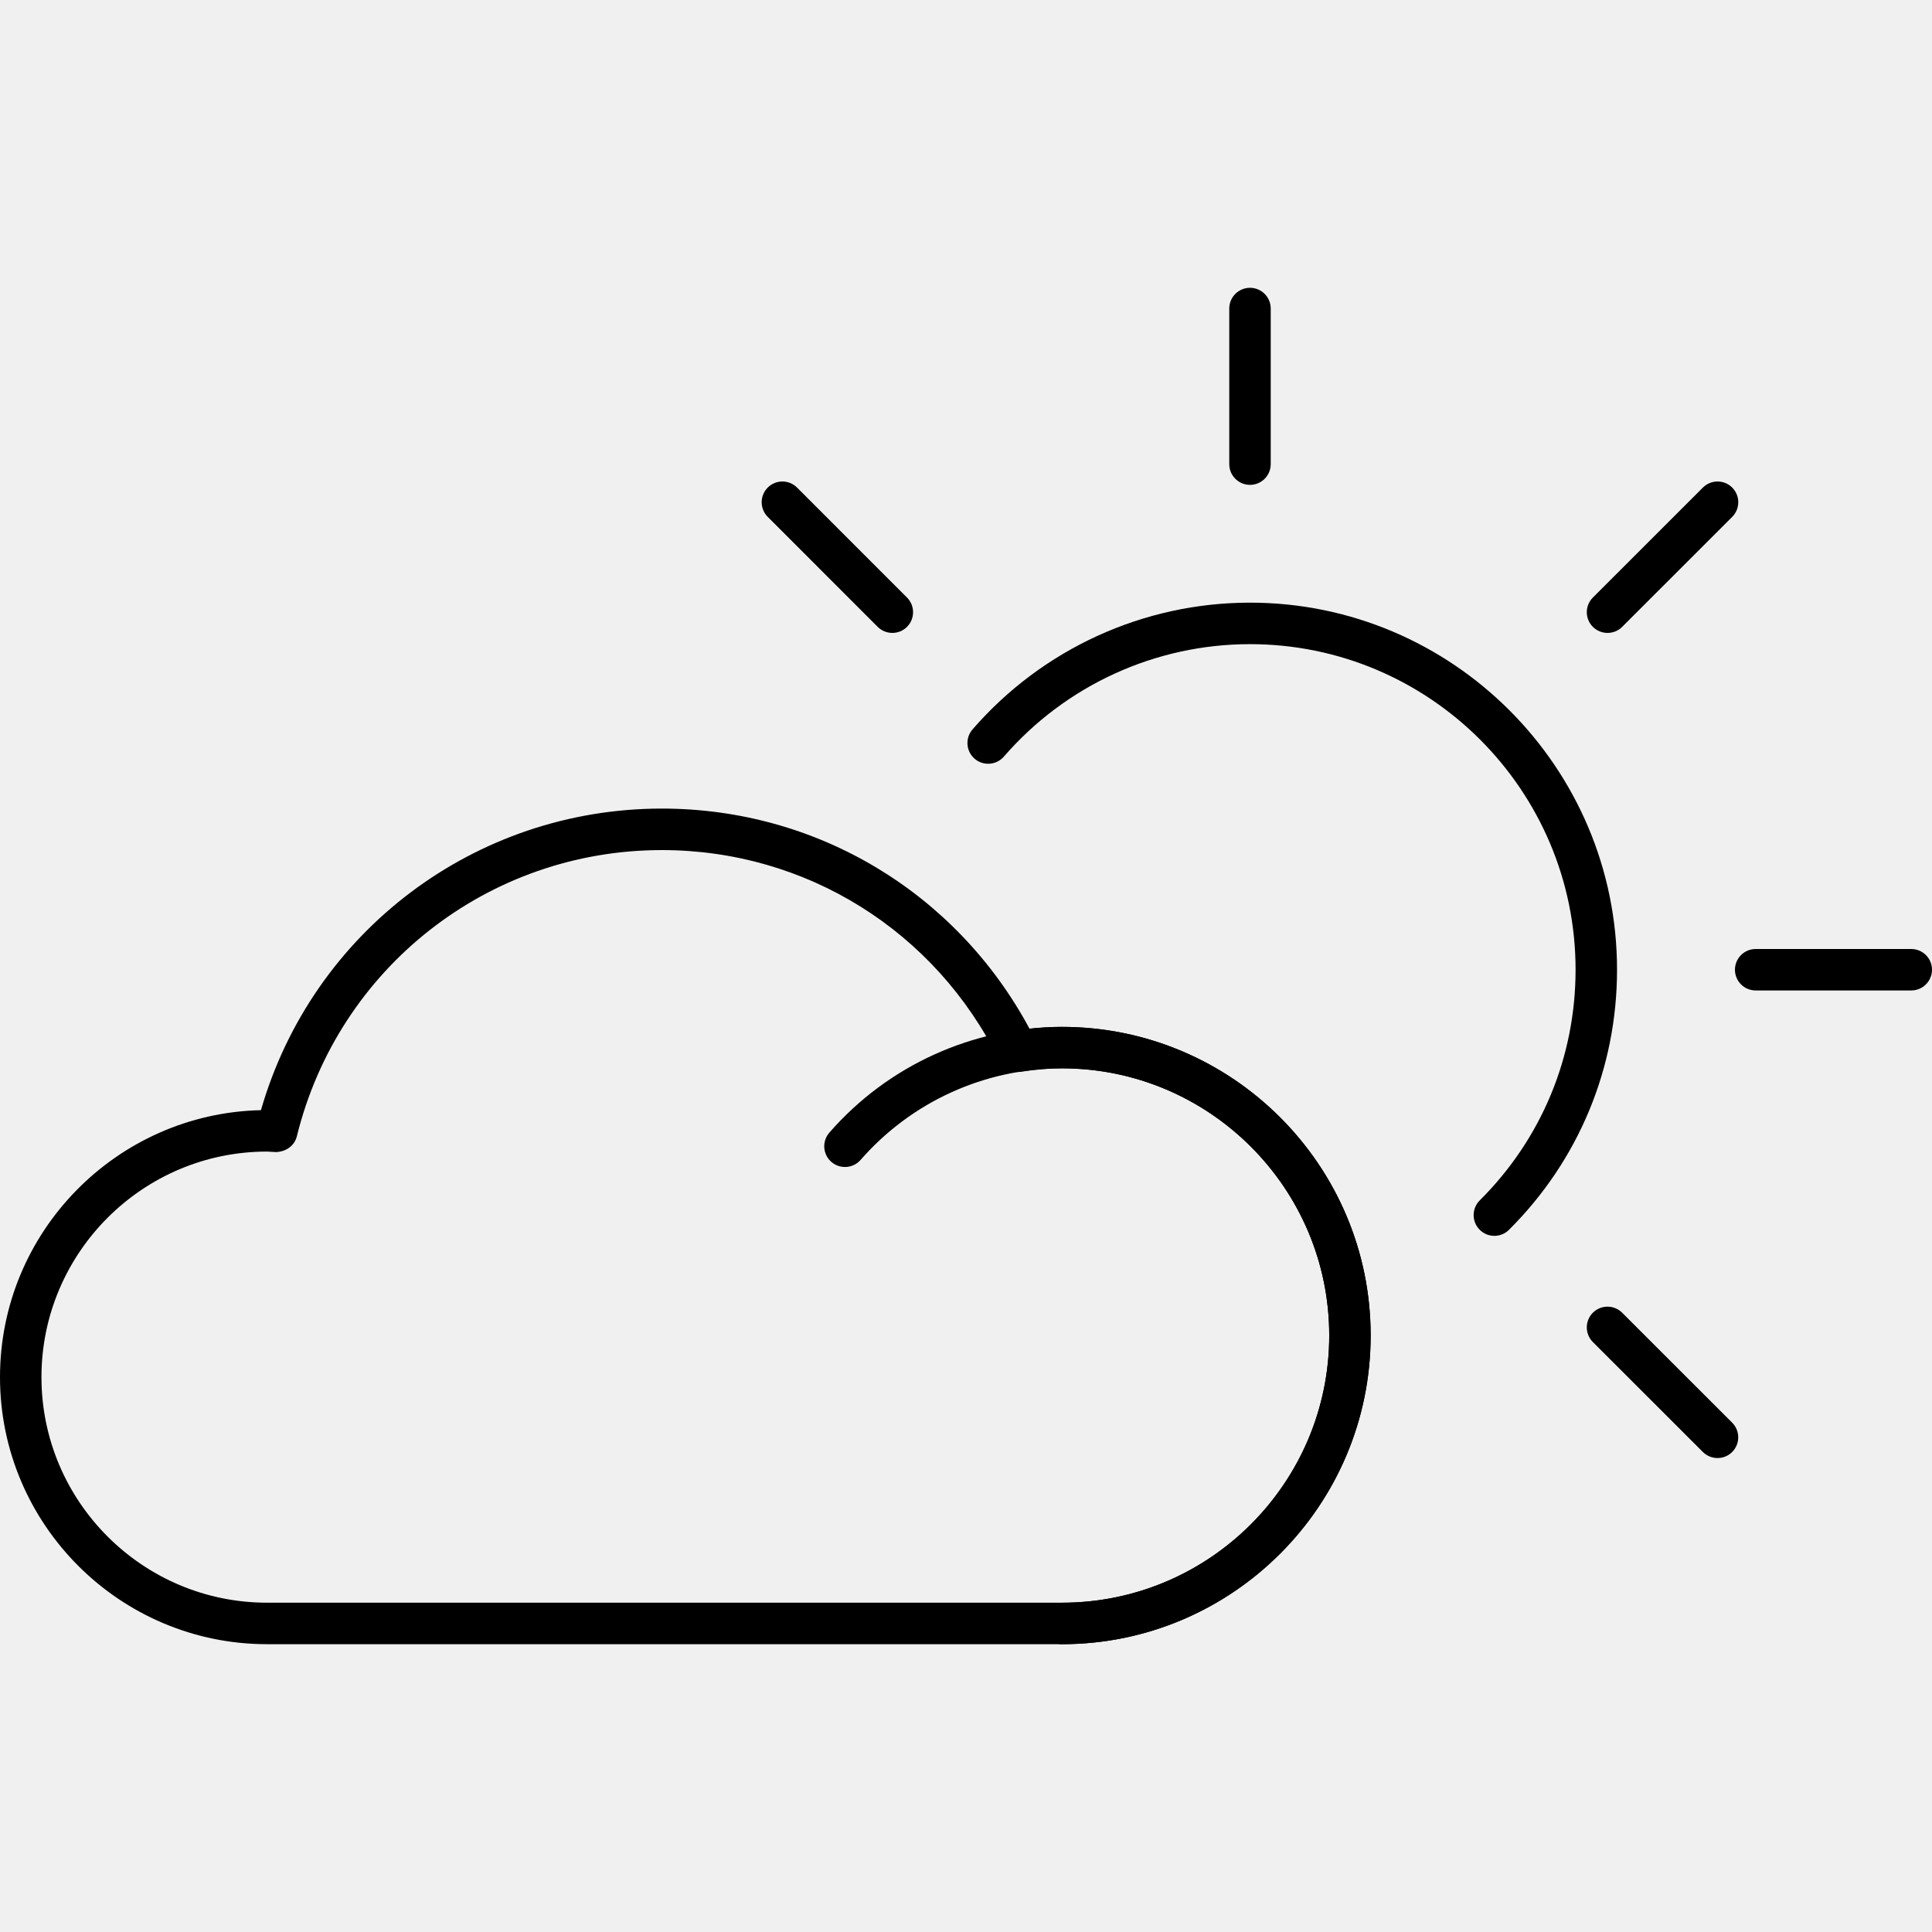
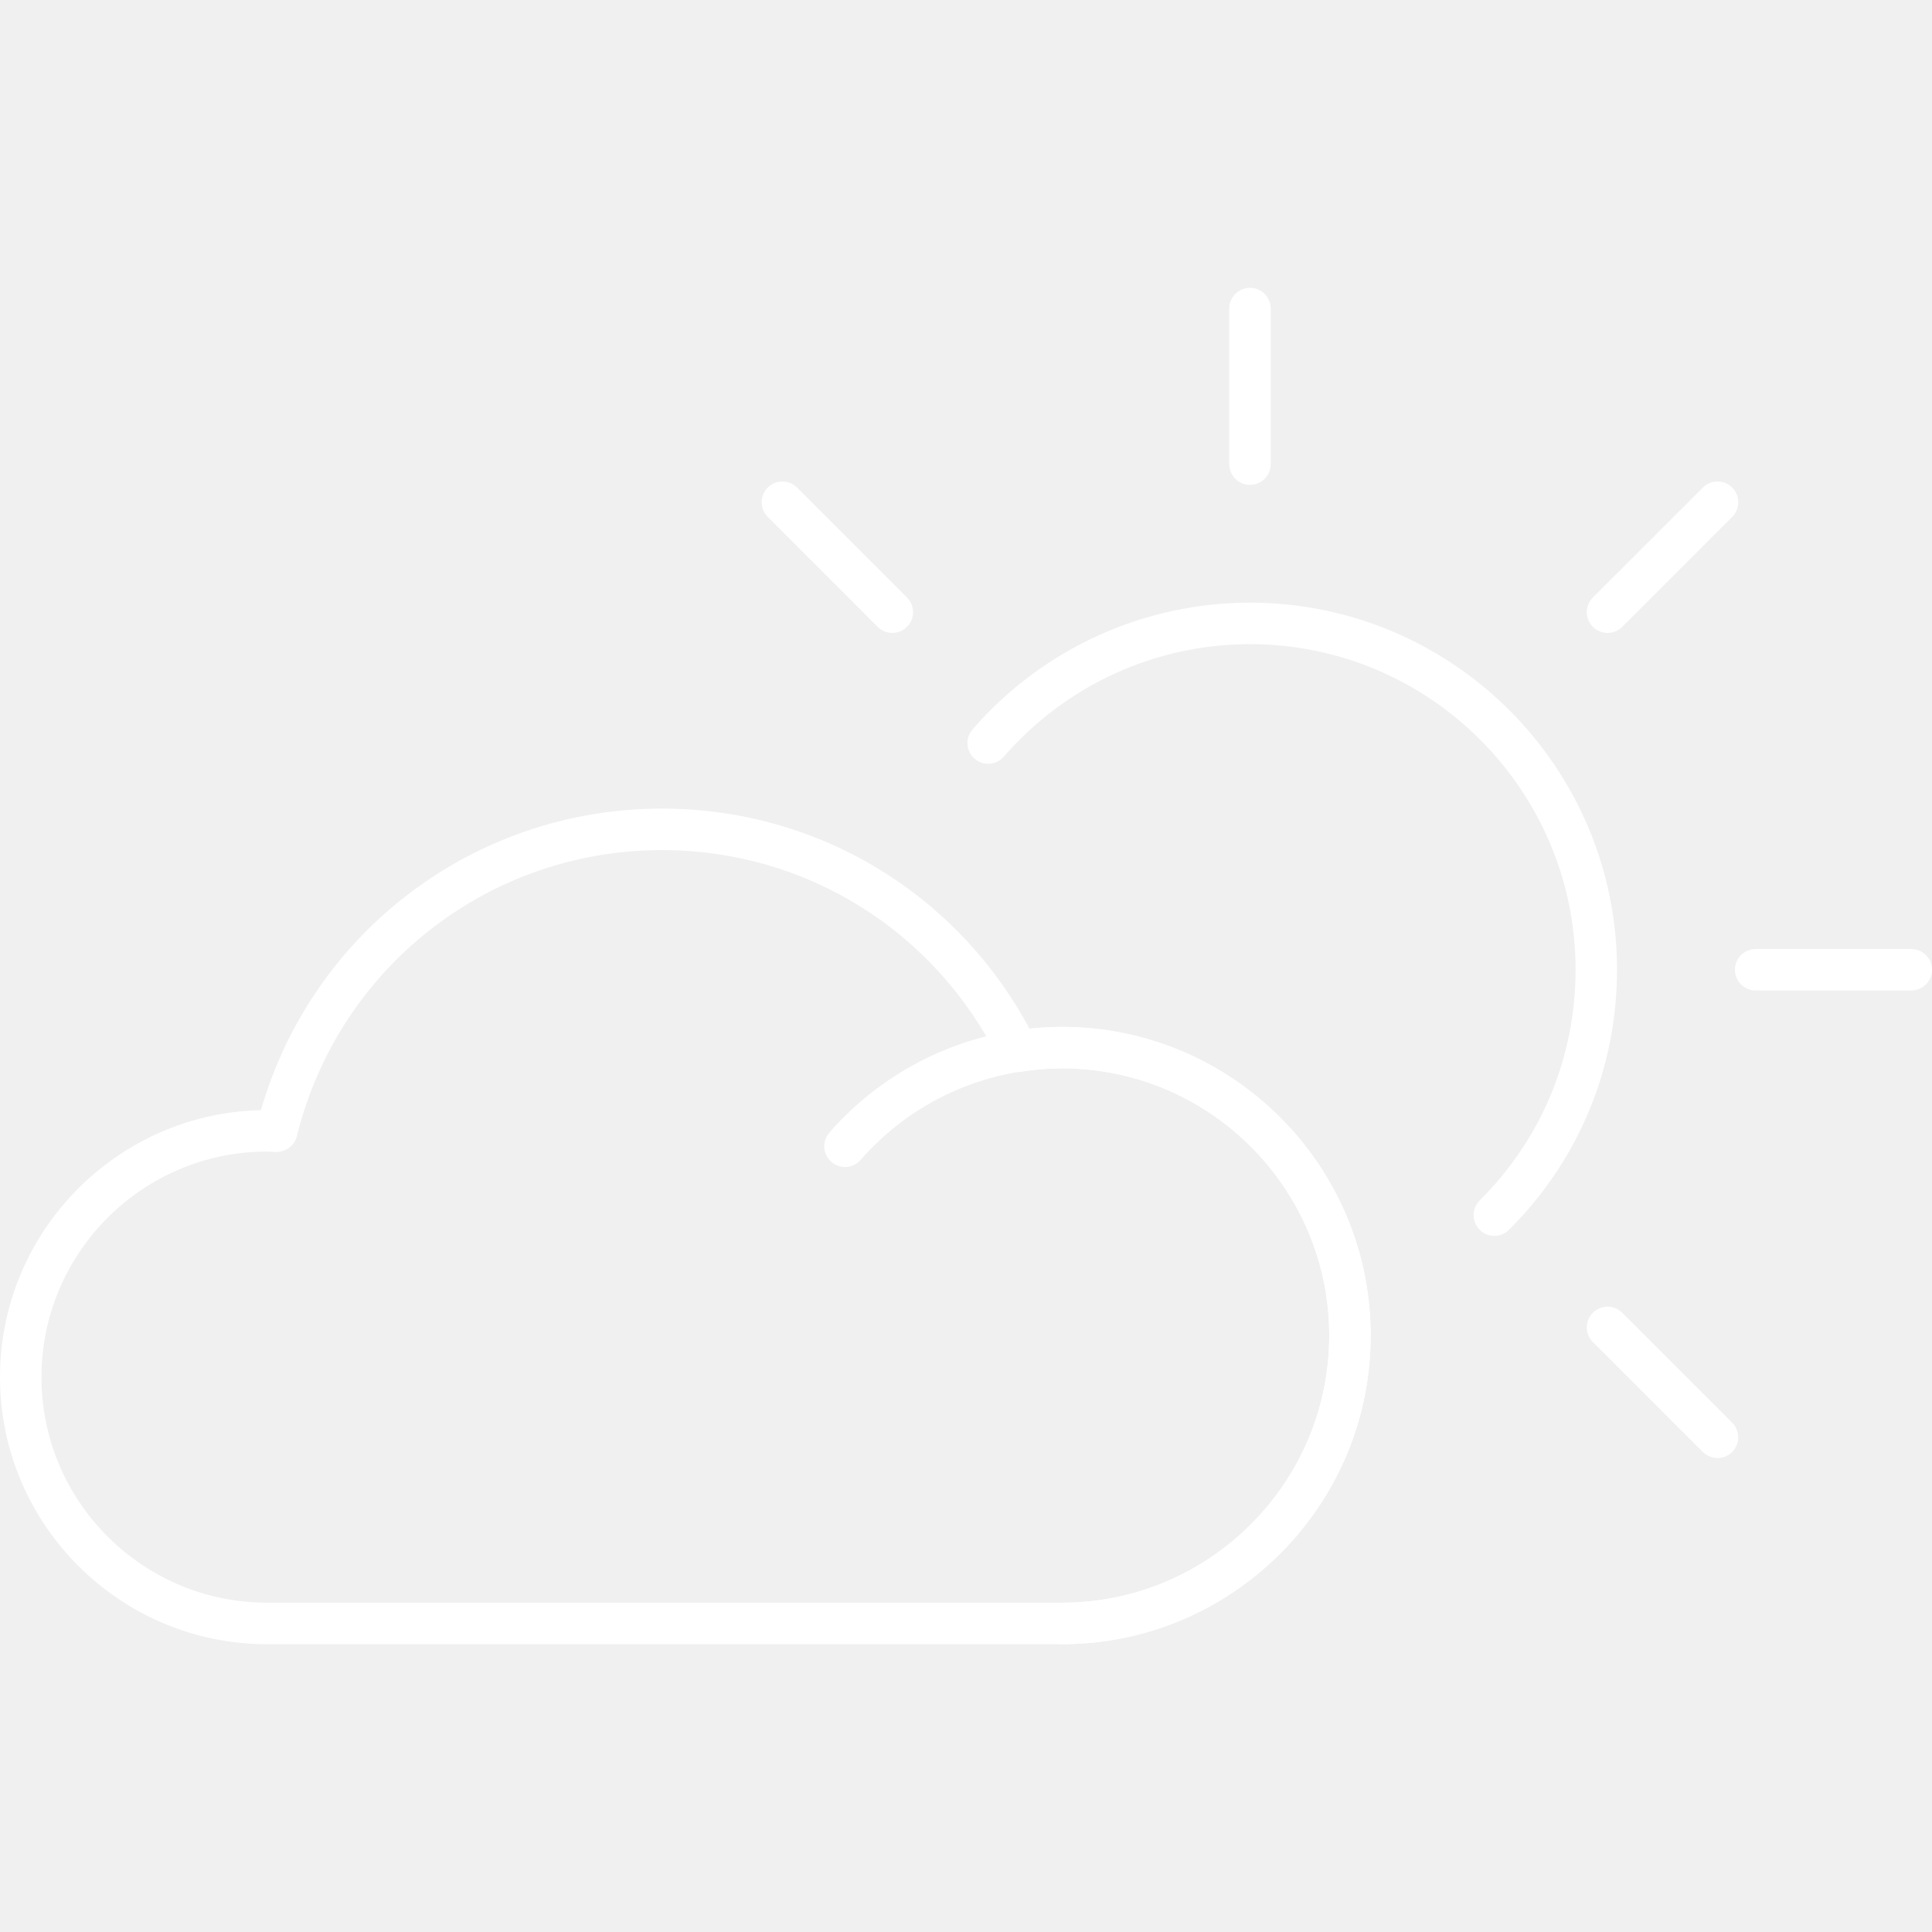
- <svg xmlns="http://www.w3.org/2000/svg" version="1.1" id="Capa_1" x="0px" y="0px" viewBox="0 0 46.6 46.6" style="enable-background:new 0 0 46.6 46.6;" xml:space="preserve">
+ <svg xmlns="http://www.w3.org/2000/svg" version="1.1" id="Capa_1" x="0px" y="0px" viewBox="0 0 46.6 46.6" style="enable-background:new 0 0 46.6 46.6;" xml:space="preserve" fill="#fff">
  <g>
    <path d="M25.615,39.658H6.442C2.89,39.658,0,36.769,0,33.217c0-3.502,2.81-6.361,6.294-6.44c1.24-4.303,5.16-7.274,9.67-7.274   c3.738,0,7.104,2.026,8.869,5.311c0.279-0.031,0.534-0.046,0.781-0.046c4.105,0,7.446,3.339,7.446,7.443   C33.061,36.317,29.721,39.658,25.615,39.658z M6.442,27.776c-3,0-5.442,2.441-5.442,5.441c0,3,2.441,5.44,5.442,5.44h19.173   c3.554,0,6.446-2.892,6.446-6.446c0-3.553-2.892-6.443-6.446-6.443c-0.299,0-0.614,0.026-0.991,0.083   c-0.215,0.031-0.426-0.078-0.522-0.273c-1.544-3.129-4.663-5.074-8.138-5.074c-4.184,0-7.804,2.839-8.804,6.904   c-0.056,0.228-0.259,0.369-0.498,0.38L6.442,27.776z" />
    <path d="M25.615,39.658c-0.276,0-0.5-0.224-0.5-0.5s0.224-0.5,0.5-0.5c3.554,0,6.446-2.892,6.446-6.446   c0-3.553-2.892-6.443-6.446-6.443c-1.863,0-3.633,0.805-4.857,2.208c-0.182,0.208-0.497,0.229-0.706,0.048   c-0.208-0.182-0.229-0.498-0.048-0.706c1.414-1.621,3.459-2.55,5.611-2.55c4.105,0,7.446,3.339,7.446,7.443   C33.061,36.317,29.721,39.658,25.615,39.658z" />
    <g>
      <path d="M36.044,29.809c-0.128,0-0.256-0.049-0.354-0.147c-0.195-0.196-0.194-0.513,0.001-0.708    c1.491-1.484,2.312-3.46,2.312-5.564c0-4.33-3.522-7.853-7.853-7.853c-2.278,0-4.442,0.989-5.937,2.713    c-0.182,0.208-0.497,0.231-0.706,0.05c-0.208-0.181-0.231-0.497-0.05-0.706c1.685-1.943,4.125-3.058,6.693-3.058    c4.881,0,8.853,3.971,8.853,8.853c0,2.372-0.925,4.6-2.605,6.273C36.299,29.761,36.171,29.809,36.044,29.809z" />
      <g>
        <path d="M30.15,11.695c-0.276,0-0.5-0.224-0.5-0.5V7.442c0-0.276,0.224-0.5,0.5-0.5s0.5,0.224,0.5,0.5v3.753     C30.65,11.471,30.426,11.695,30.15,11.695z" />
      </g>
      <g>
        <path d="M46.1,23.89h-3.753c-0.276,0-0.5-0.224-0.5-0.5s0.224-0.5,0.5-0.5H46.1c0.276,0,0.5,0.224,0.5,0.5     S46.376,23.89,46.1,23.89z" />
      </g>
      <g>
        <path d="M38.774,15.266c-0.128,0-0.256-0.049-0.354-0.146c-0.195-0.195-0.195-0.512,0-0.707l2.654-2.653     c0.195-0.195,0.512-0.195,0.707,0s0.195,0.512,0,0.707l-2.654,2.653C39.03,15.217,38.902,15.266,38.774,15.266z" />
      </g>
      <g>
        <path d="M41.427,35.168c-0.128,0-0.256-0.049-0.354-0.146L38.42,32.37c-0.195-0.195-0.195-0.512,0-0.707s0.512-0.195,0.707,0     l2.653,2.652c0.195,0.195,0.195,0.512,0,0.707C41.683,35.12,41.555,35.168,41.427,35.168z" />
        <path d="M21.524,15.266c-0.128,0-0.256-0.049-0.354-0.146l-2.652-2.653c-0.195-0.195-0.195-0.512,0-0.707s0.512-0.195,0.707,0     l2.652,2.653c0.195,0.195,0.195,0.512,0,0.707C21.78,15.217,21.652,15.266,21.524,15.266z" />
      </g>
    </g>
  </g>
  <g>
</g>
  <g>
</g>
  <g>
</g>
  <g>
</g>
  <g>
</g>
  <g>
</g>
  <g>
</g>
  <g>
</g>
  <g>
</g>
  <g>
</g>
  <g>
</g>
  <g>
</g>
  <g>
</g>
  <g>
</g>
  <g>
</g>
</svg>
